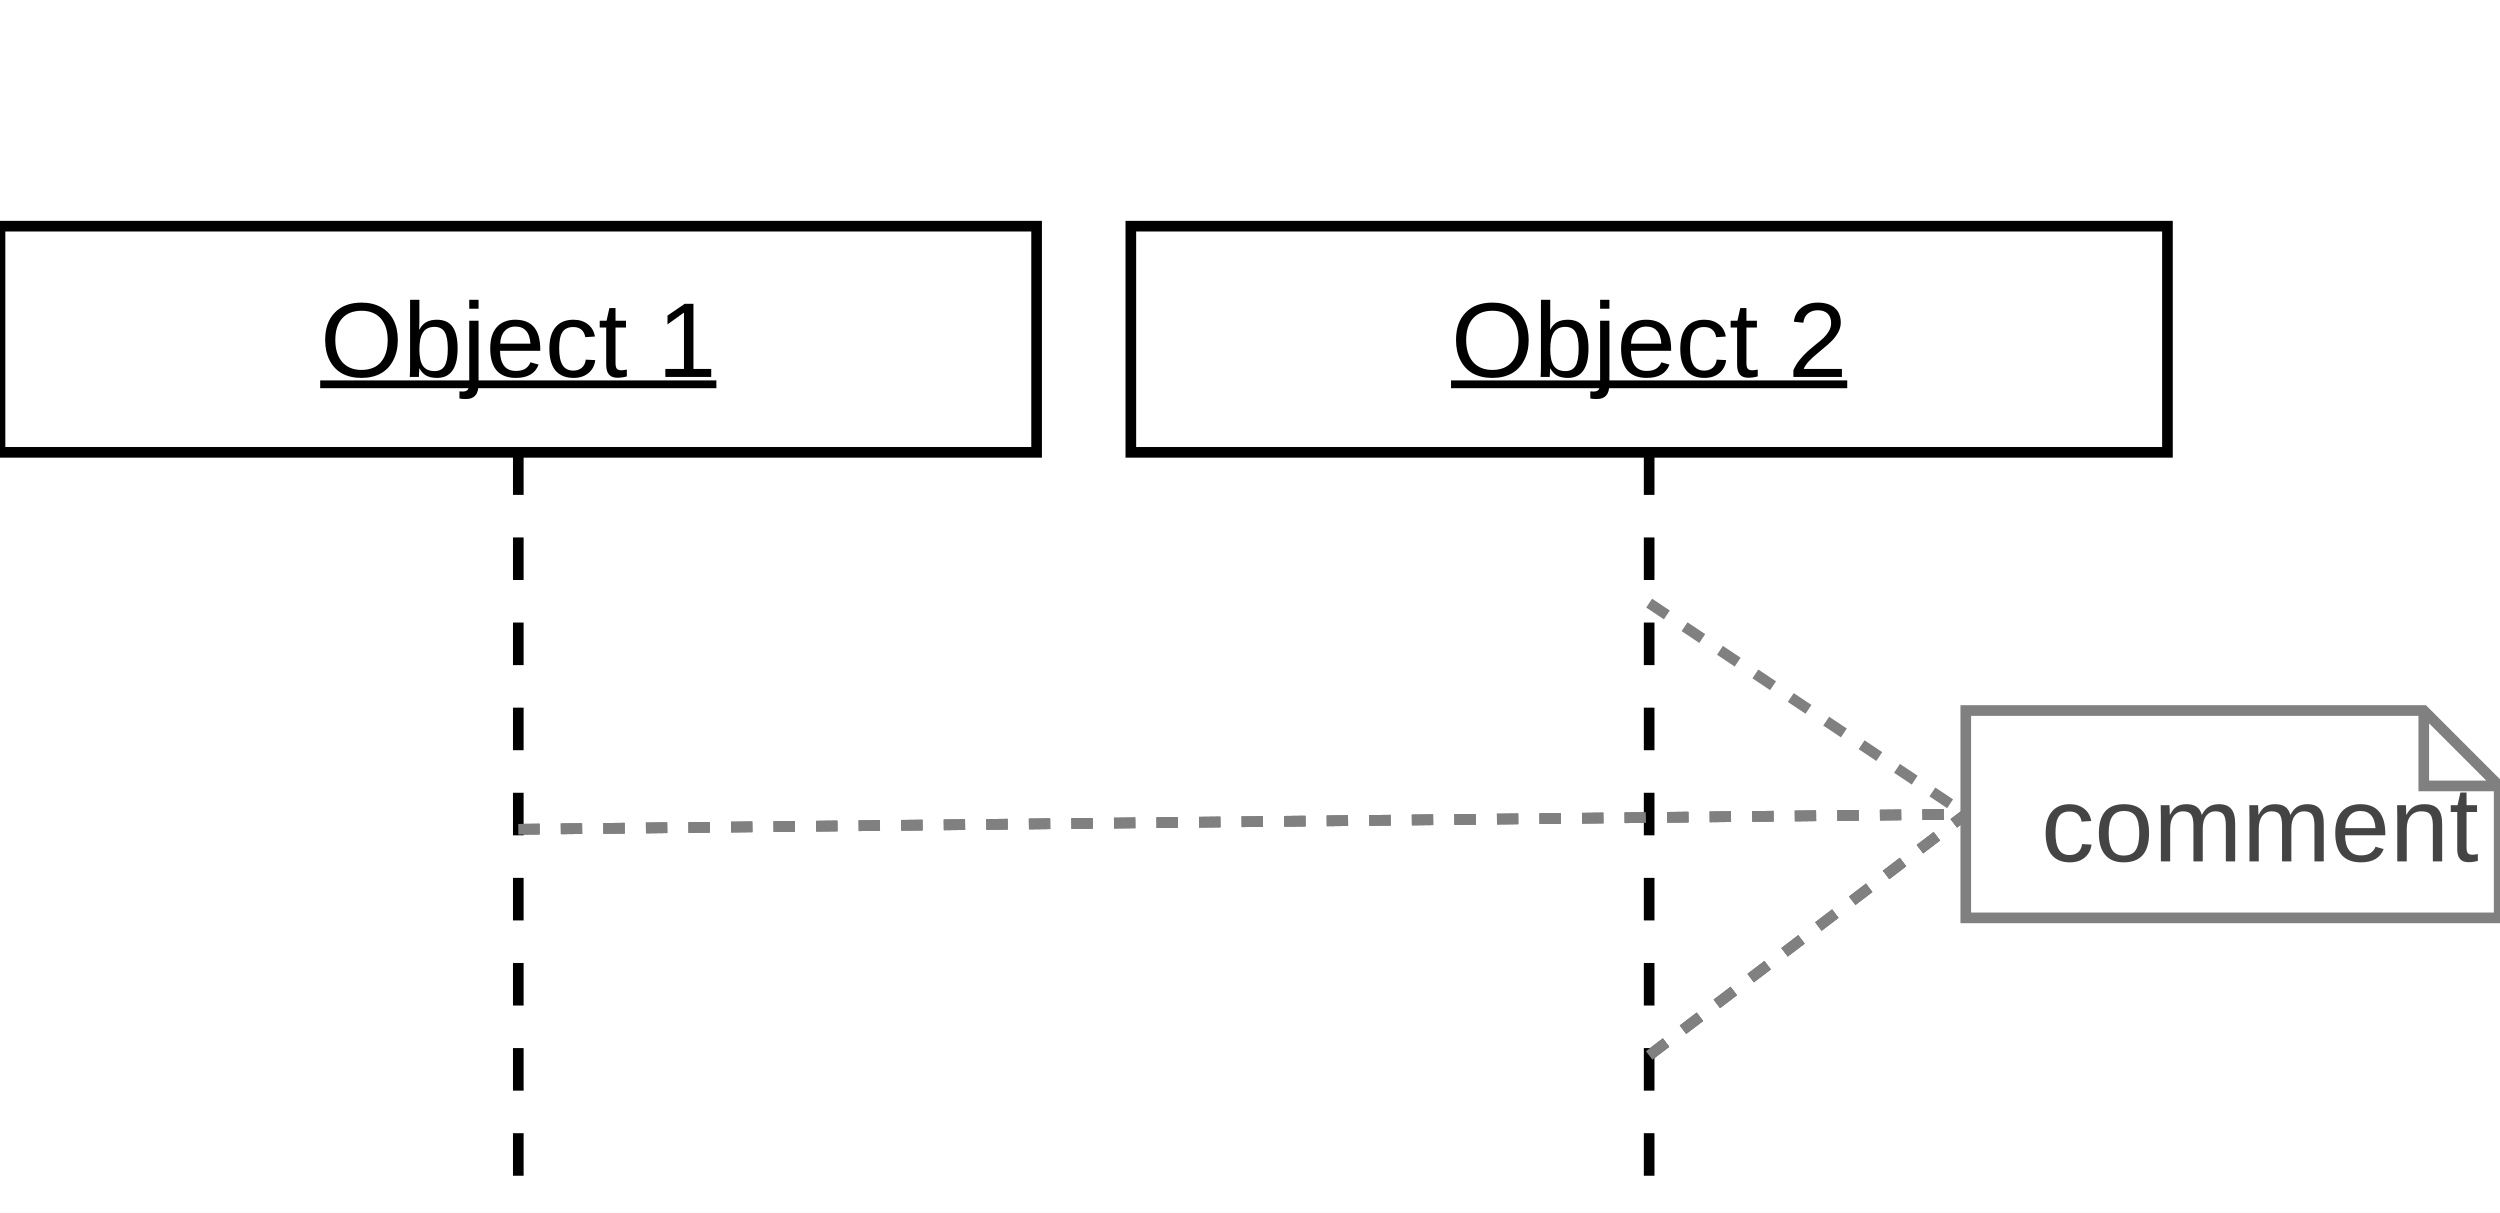
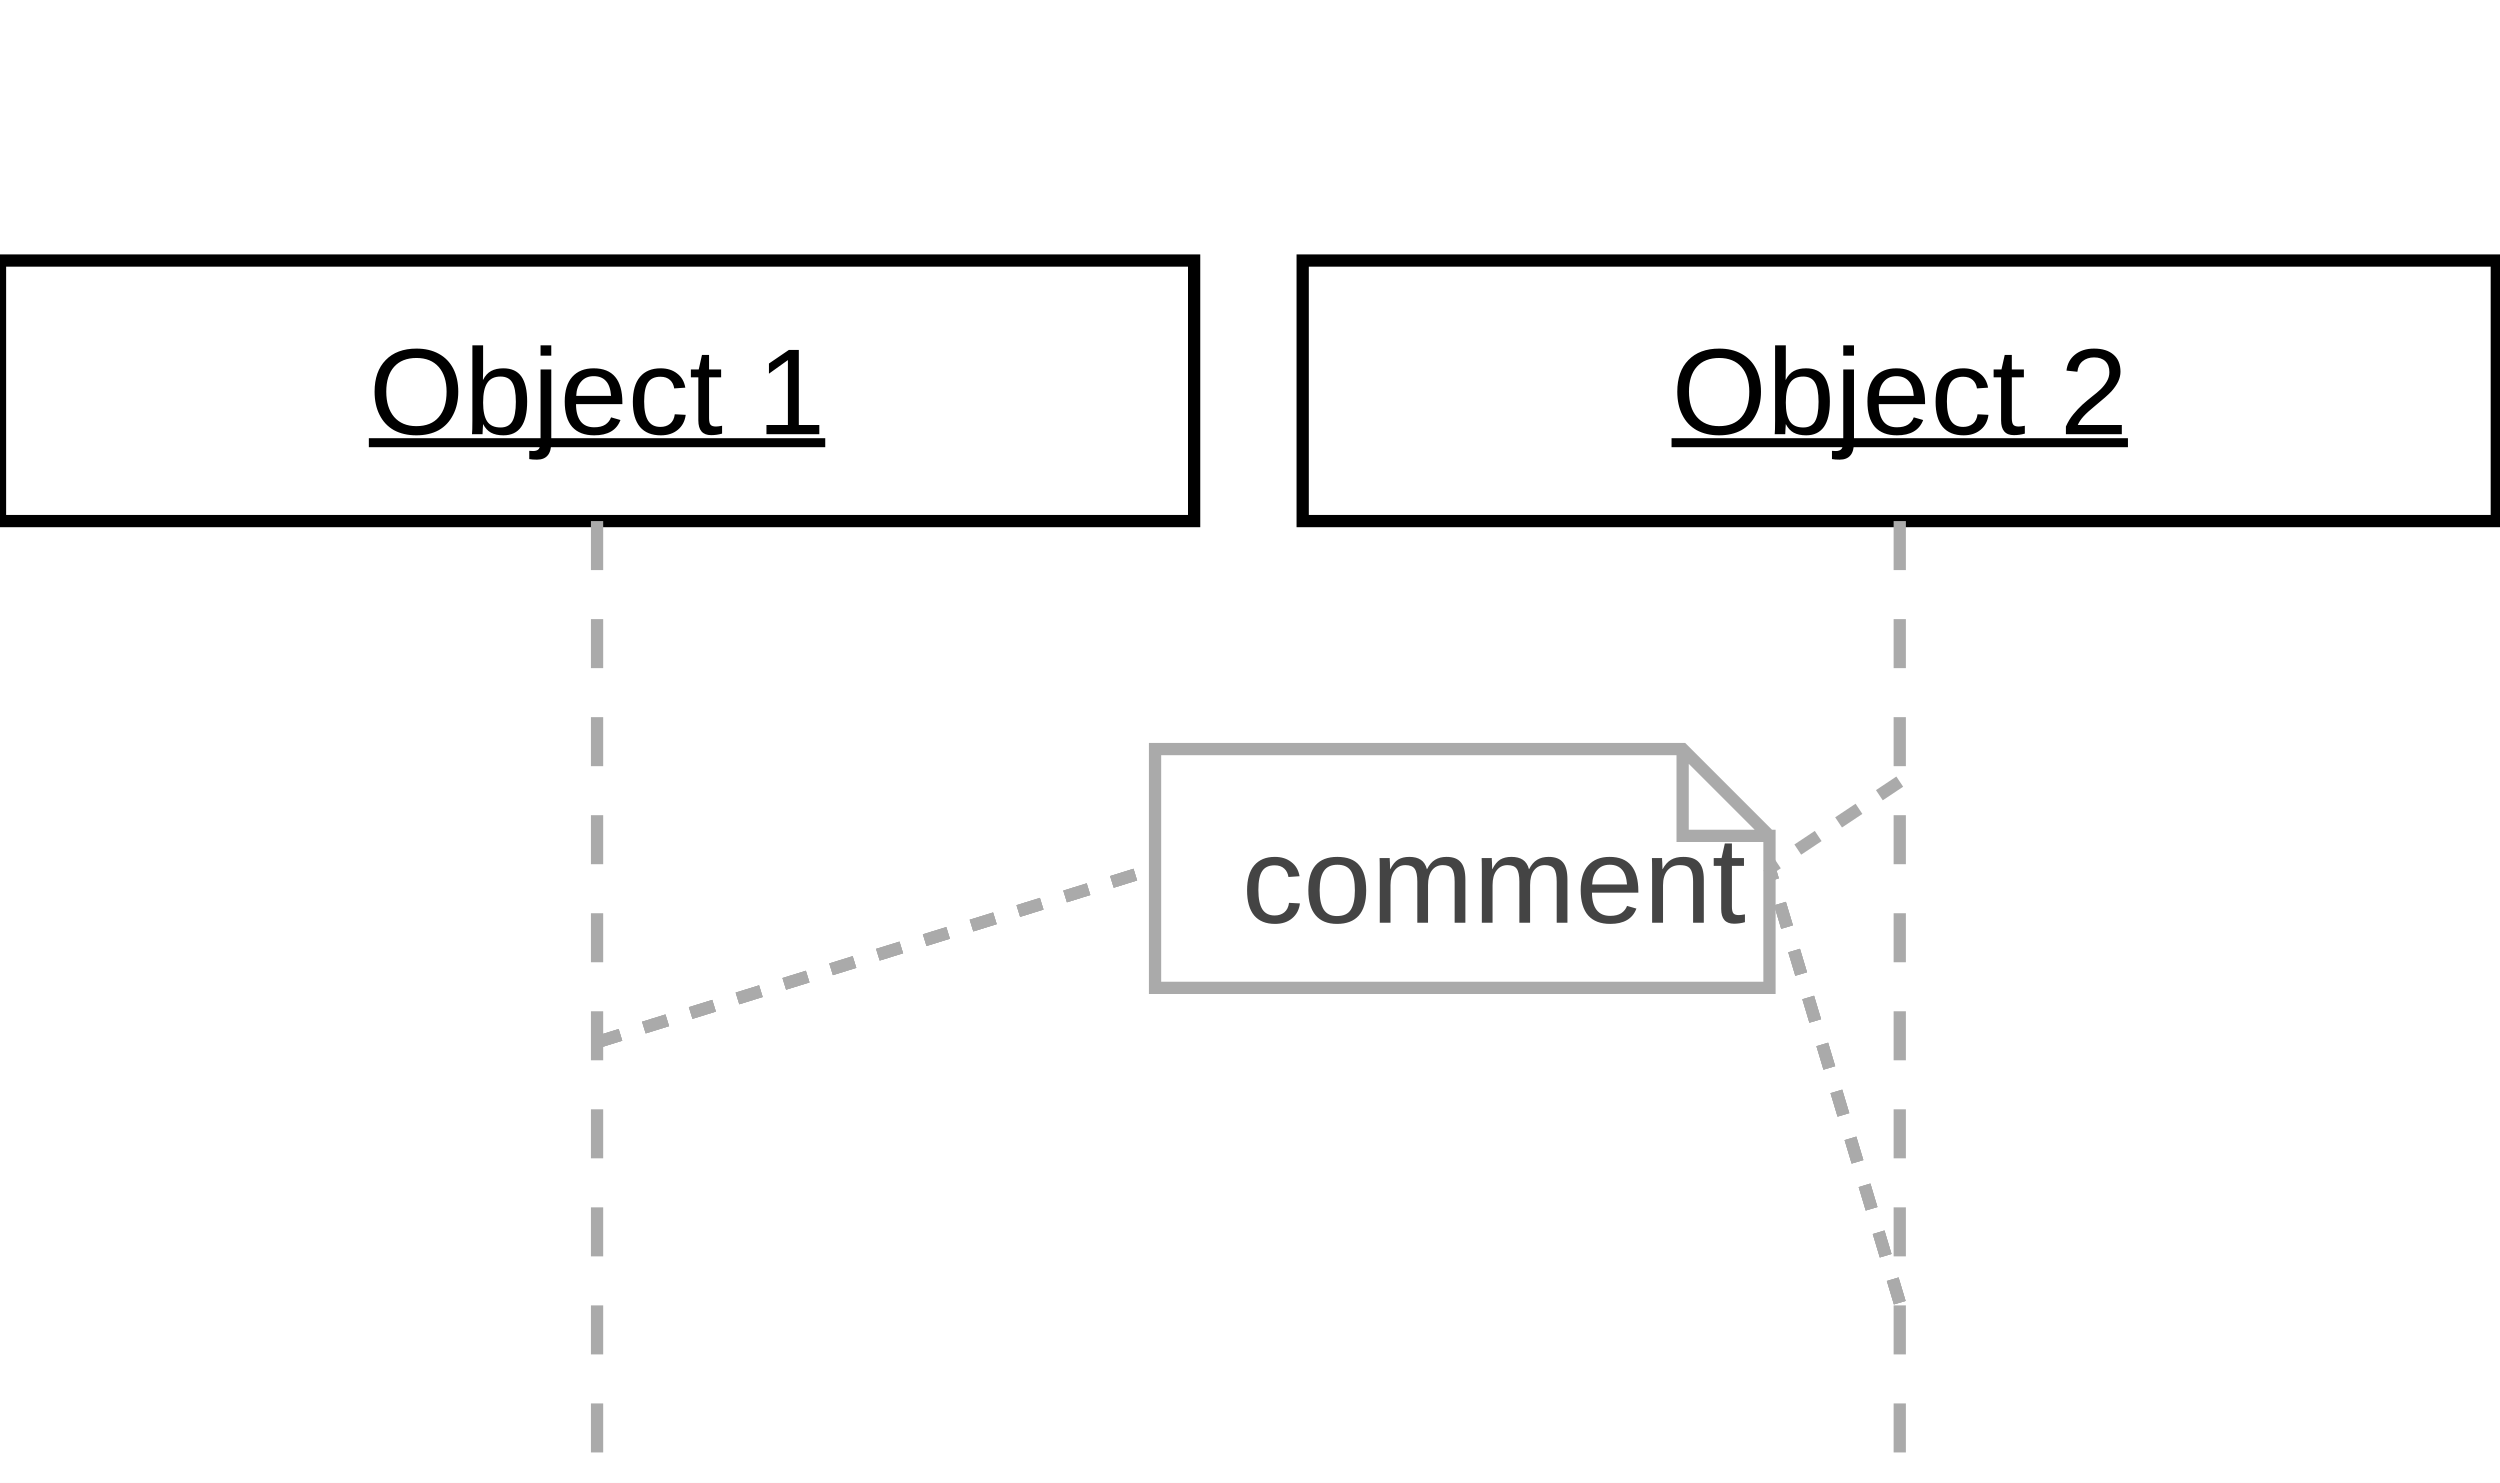
- <svg xmlns="http://www.w3.org/2000/svg" baseProfile="full" height="114px" version="1.1" width="235px">
+ <svg xmlns="http://www.w3.org/2000/svg" baseProfile="full" height="121px" version="1.1" width="204px">
  <defs />
  <g id="shapes" transform="scale(1.0)">
    <rect fill="white" height="100%" width="100%" x="0" y="0" />
-     <line stroke="grey" stroke-dasharray="2" stroke-width="1" x1="48.72" x2="184.783" y1="77.953" y2="76.535" />
-     <line stroke="grey" stroke-dasharray="2" stroke-width="1" x1="155.02" x2="184.783" y1="99.213" y2="76.535" />
+     <line stroke="#aaaaaa" stroke-dasharray="2" stroke-width="1" x1="48.72" x2="94.252" y1="85.039" y2="70.866" />
+     <line stroke="#aaaaaa" stroke-dasharray="2" stroke-width="1" x1="155.02" x2="144.39" y1="106.299" y2="70.866" />
    <rect fill="white" height="21.26" stroke="black" stroke-width="1" width="97.441" x="0.0" y="21.26" />
    <text fill="black" font-family="Arial, Helvetica, sans-serif" font-size="10px" text-anchor="middle" text-decoration="underline" x="48.72" y="35.433">Object 1</text>
    <rect fill="white" height="21.26" stroke="black" stroke-width="1" width="97.441" x="106.299" y="21.26" />
    <text fill="black" font-family="Arial, Helvetica, sans-serif" font-size="10px" text-anchor="middle" text-decoration="underline" x="155.02" y="35.433">Object 2</text>
-     <line stroke="grey" stroke-dasharray="2" stroke-width="1" x1="48.72" x2="184.783" y1="77.953" y2="76.535" />
-     <line stroke="grey" stroke-dasharray="2" stroke-width="1" x1="155.02" x2="184.783" y1="99.213" y2="76.535" />
-     <line stroke="black" stroke-dasharray="4" stroke-width="1" x1="48.72" x2="48.72" y1="42.52" y2="113.386" />
-     <line stroke="black" stroke-dasharray="4" stroke-width="1" x1="155.02" x2="155.02" y1="42.52" y2="113.386" />
-     <line stroke="grey" stroke-dasharray="2" stroke-width="1" x1="155.02" x2="184.783" y1="56.693" y2="76.535" />
-     <polyline fill="white" points="234.921,73.878 227.835,66.791 184.783,66.791 184.783,86.28 234.921,86.28 234.921,73.878 227.835,73.878 227.835,66.791" stroke="grey" />
-     <text fill="#444" font-family="Arial, Helvetica, sans-serif" font-size="10px" text-anchor="start" x="191.87" y="80.965">comment</text>
-     <line stroke="grey" stroke-dasharray="2" stroke-width="1" x1="48.72" x2="184.783" y1="77.953" y2="76.535" />
-     <line stroke="grey" stroke-dasharray="2" stroke-width="1" x1="155.02" x2="184.783" y1="99.213" y2="76.535" />
+     <line stroke="#aaaaaa" stroke-dasharray="2" stroke-width="1" x1="48.72" x2="94.252" y1="85.039" y2="70.866" />
+     <line stroke="#aaaaaa" stroke-dasharray="2" stroke-width="1" x1="155.02" x2="144.39" y1="106.299" y2="70.866" />
+     <line stroke="#aaaaaa" stroke-dasharray="4" stroke-width="1" x1="48.72" x2="48.72" y1="42.52" y2="120.472" />
+     <line stroke="#aaaaaa" stroke-dasharray="4" stroke-width="1" x1="155.02" x2="155.02" y1="42.52" y2="120.472" />
+     <polyline fill="white" points="144.39,68.209 137.303,61.122 94.252,61.122 94.252,80.61 144.39,80.61 144.39,68.209 137.303,68.209 137.303,61.122" stroke="#aaaaaa" />
+     <line stroke="#aaaaaa" stroke-dasharray="2" stroke-width="1" x1="155.02" x2="144.39" y1="63.78" y2="70.866" />
+     <text fill="#444" font-family="Arial, Helvetica, sans-serif" font-size="10px" text-anchor="start" x="101.339" y="75.295">comment</text>
+     <line stroke="#aaaaaa" stroke-dasharray="2" stroke-width="1" x1="48.72" x2="94.252" y1="85.039" y2="70.866" />
+     <line stroke="#aaaaaa" stroke-dasharray="2" stroke-width="1" x1="155.02" x2="144.39" y1="106.299" y2="70.866" />
  </g>
</svg>
